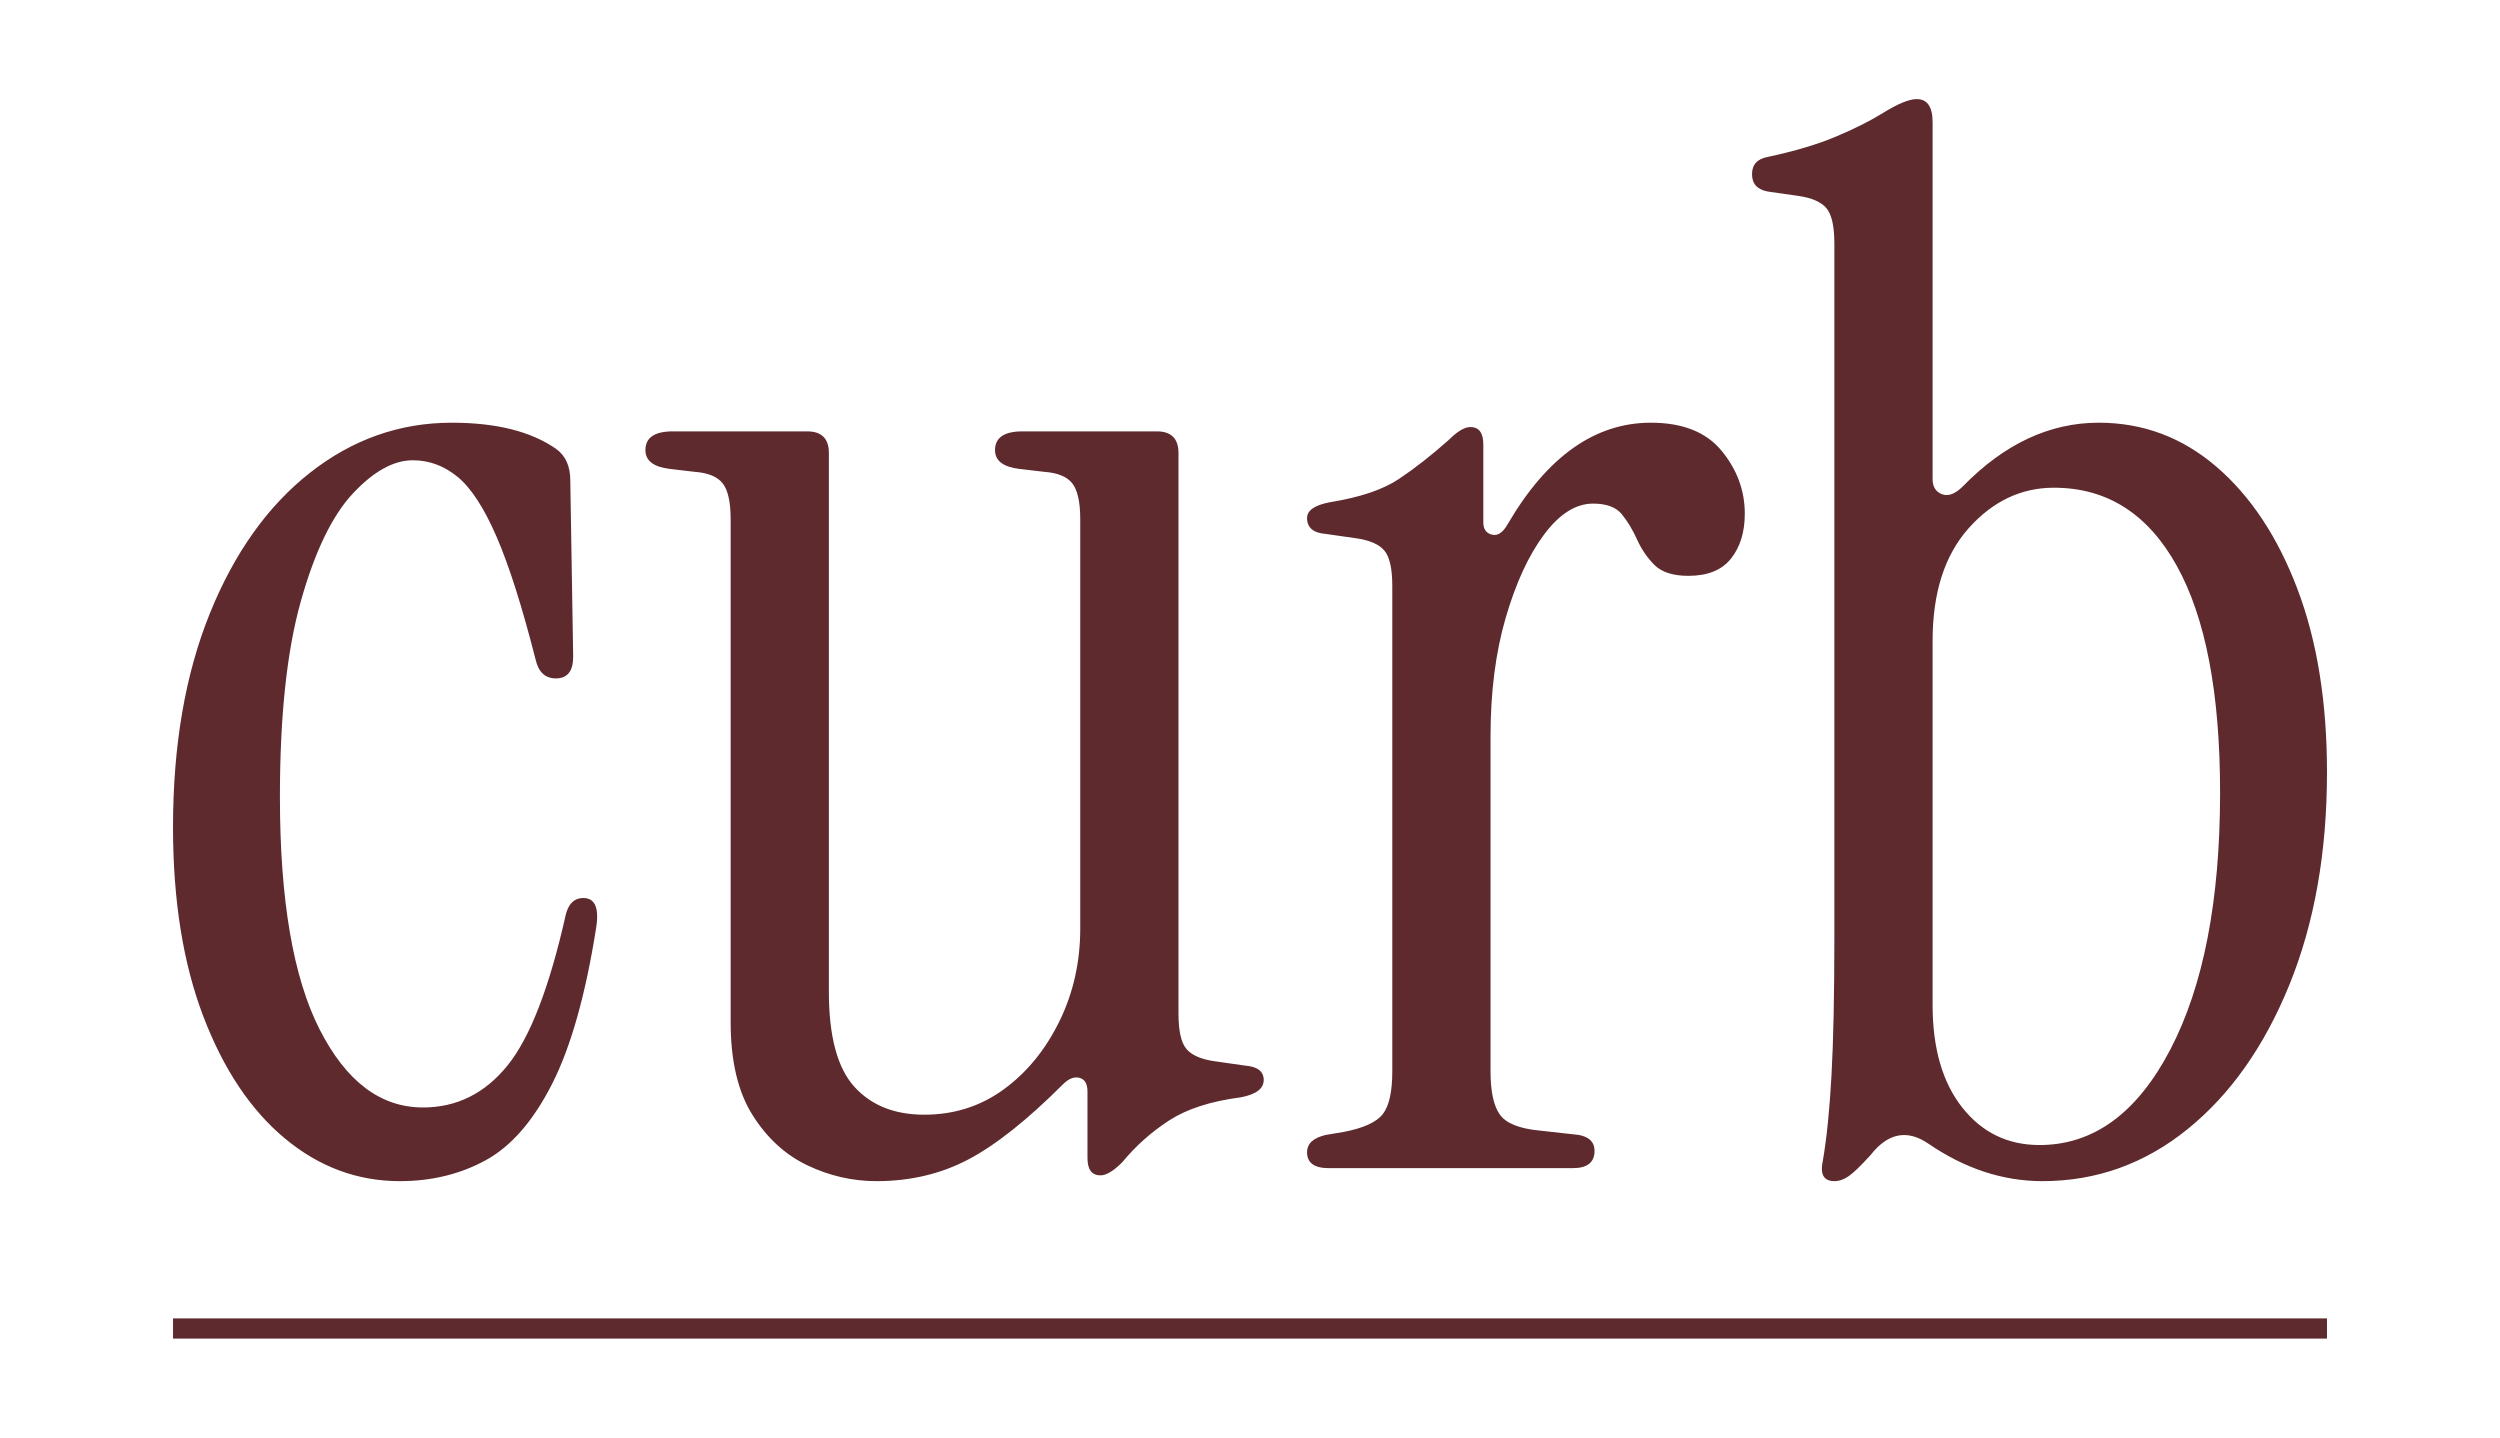
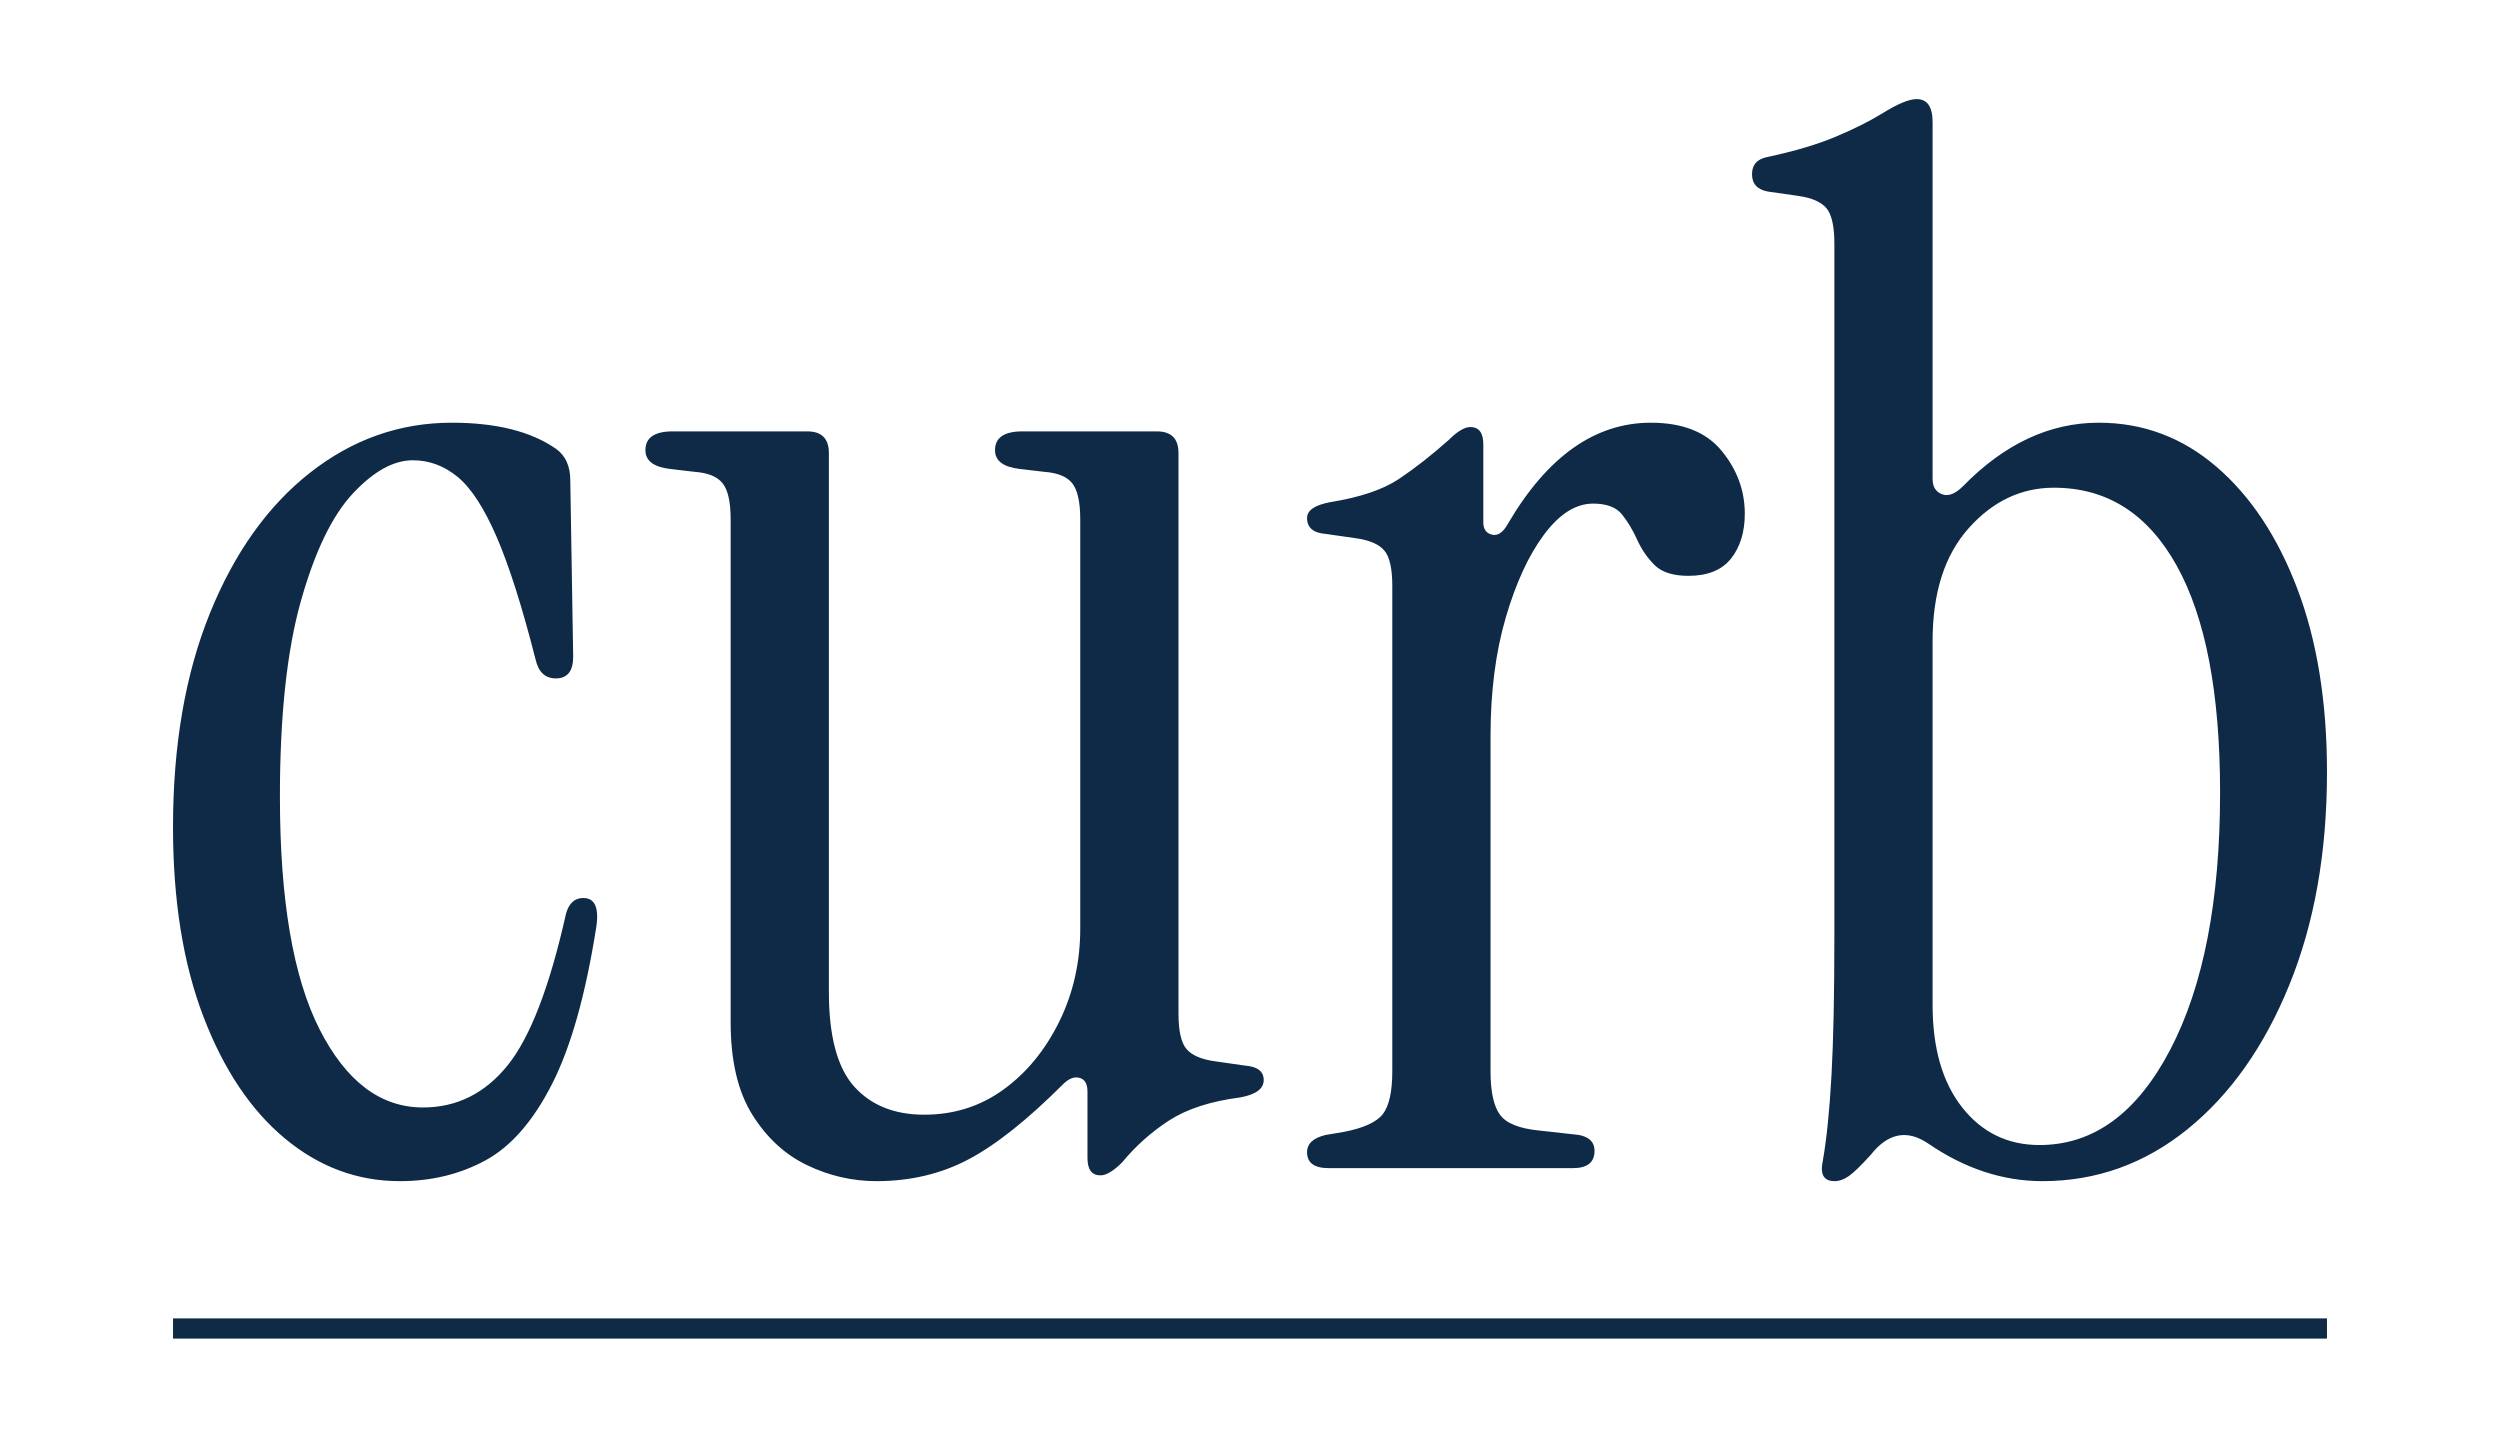
<svg xmlns="http://www.w3.org/2000/svg" viewBox="-96.3 -808.6 1729.6 995.3" width="1730" height="995" role="img" aria-label="curb">
-   <path fill="#5E2A2E" fill-rule="nonzero" d="M1317 9Q1373 9 1417.5 -27Q1462 -63 1488 -127Q1514 -191 1514 -274Q1514 -347 1493.5 -401Q1473 -455 1437.5 -485.5Q1402 -516 1356 -516Q1305 -516 1262 -472Q1254 -464 1247.5 -466.5Q1241 -469 1241 -477V-724Q1241 -740 1230 -740Q1222 -740 1206 -730Q1193 -722 1174 -714Q1155 -706 1127 -700Q1116 -698 1116 -688Q1116 -678 1127 -676L1148 -673Q1162 -671 1167.5 -664.5Q1173 -658 1173 -640V-160Q1173 -100 1171 -64Q1169 -28 1165 -5Q1163.18 3.5 1166.52 6.84Q1168.68 9 1173 9Q1178 9 1183 5.5Q1188 2 1198 -9Q1216 -32 1238 -17Q1276 9 1317 9ZM510 9Q545 9 573.5 -6Q602 -21 639 -58Q645 -64 650.5 -62.5Q656 -61 656 -53V-7Q656 5 665 5Q671 5 680 -4Q694 -21 712.5 -33Q731 -45 762 -49Q778 -52 778 -61Q778 -70 765 -71L744 -74Q730 -76 724.5 -82.5Q719 -89 719 -107V-495Q719 -510 704 -510H611Q592 -510 592 -497Q592 -486 609 -484L626 -482Q640 -481 645.5 -474Q651 -467 651 -449V-166Q651 -131 636.5 -101.5Q622 -72 598 -54.5Q574 -37 543 -37Q512 -37 494.5 -56.5Q477 -76 477 -122V-495Q477 -510 462 -510H369Q350 -510 350 -497Q350 -486 367 -484L384 -482Q398 -481 403.5 -474Q409 -467 409 -449V-101Q409 -61 424 -37Q439 -13 462 -2Q485 9 510 9ZM1315 -16Q1282 -16 1261.5 -42Q1241 -68 1241 -113V-365Q1241 -415 1266 -443Q1291 -471 1325 -471Q1380 -471 1410 -417Q1440 -363 1440 -260Q1440 -148 1405.5 -82Q1371 -16 1315 -16ZM180 9Q213 9 239.5 -5.5Q266 -20 285.5 -58.5Q305 -97 316 -167Q318.14 -181.24 312.67 -185.34Q310.46 -187 307 -187Q298 -187 295 -176Q278 -100 254.5 -71Q231 -42 196 -42Q152 -42 124.5 -96Q97 -150 97 -257Q97 -341 111.5 -392.5Q126 -444 147.5 -467Q169 -490 189 -490Q206 -490 220 -478.5Q234 -467 247 -437Q260 -407 274 -352Q277 -339 288 -339Q300 -339 300 -354L298 -476Q298 -491 288 -498Q262 -516 216 -516Q162 -516 118 -481.5Q74 -447 48.5 -384Q23 -321 23 -236Q23 -160 44 -105Q65 -50 100.5 -20.5Q136 9 180 9ZM947 -446Q942 -437 936 -438.5Q930 -440 930 -447V-501Q930 -513 921 -513Q915 -513 906 -504Q888 -488 871.5 -477Q855 -466 824 -461Q808 -458 808 -450Q808 -440 821 -439L842 -436Q856 -434 861.5 -427.5Q867 -421 867 -403V-67Q867 -46 860.5 -37.5Q854 -29 833 -25L821 -23Q808 -20 808 -11Q808 0 823 0H992Q1007 0 1007 -12Q1007 -21 996 -23L969 -26Q948 -28 941.5 -37Q935 -46 935 -67V-299Q935 -345 945.5 -381Q956 -417 972 -438.5Q988 -460 1006 -460Q1020 -460 1026 -452.5Q1032 -445 1036.5 -435Q1041 -425 1048.5 -417.5Q1056 -410 1072 -410Q1092 -410 1101.5 -422Q1111 -434 1111 -453Q1111 -477 1095 -496.5Q1079 -516 1046 -516Q988 -516 947 -446ZM23 118H1514V104H23Z" />
+   <path fill="#0E2A47" fill-rule="nonzero" d="M1317 9Q1373 9 1417.5 -27Q1462 -63 1488 -127Q1514 -191 1514 -274Q1514 -347 1493.5 -401Q1473 -455 1437.5 -485.5Q1402 -516 1356 -516Q1305 -516 1262 -472Q1254 -464 1247.5 -466.5Q1241 -469 1241 -477V-724Q1241 -740 1230 -740Q1222 -740 1206 -730Q1193 -722 1174 -714Q1155 -706 1127 -700Q1116 -698 1116 -688Q1116 -678 1127 -676L1148 -673Q1162 -671 1167.5 -664.5Q1173 -658 1173 -640V-160Q1173 -100 1171 -64Q1169 -28 1165 -5Q1163.18 3.5 1166.52 6.84Q1168.68 9 1173 9Q1178 9 1183 5.5Q1188 2 1198 -9Q1216 -32 1238 -17Q1276 9 1317 9ZM510 9Q545 9 573.5 -6Q602 -21 639 -58Q645 -64 650.5 -62.5Q656 -61 656 -53V-7Q656 5 665 5Q671 5 680 -4Q694 -21 712.5 -33Q731 -45 762 -49Q778 -52 778 -61Q778 -70 765 -71L744 -74Q730 -76 724.5 -82.5Q719 -89 719 -107V-495Q719 -510 704 -510H611Q592 -510 592 -497Q592 -486 609 -484L626 -482Q640 -481 645.5 -474Q651 -467 651 -449V-166Q651 -131 636.5 -101.5Q622 -72 598 -54.5Q574 -37 543 -37Q512 -37 494.5 -56.5Q477 -76 477 -122V-495Q477 -510 462 -510H369Q350 -510 350 -497Q350 -486 367 -484L384 -482Q398 -481 403.5 -474Q409 -467 409 -449V-101Q409 -61 424 -37Q439 -13 462 -2Q485 9 510 9ZM1315 -16Q1282 -16 1261.5 -42Q1241 -68 1241 -113V-365Q1241 -415 1266 -443Q1291 -471 1325 -471Q1380 -471 1410 -417Q1440 -363 1440 -260Q1440 -148 1405.5 -82Q1371 -16 1315 -16ZM180 9Q213 9 239.5 -5.5Q266 -20 285.5 -58.5Q305 -97 316 -167Q318.14 -181.24 312.67 -185.34Q310.46 -187 307 -187Q298 -187 295 -176Q278 -100 254.5 -71Q231 -42 196 -42Q152 -42 124.5 -96Q97 -150 97 -257Q97 -341 111.5 -392.5Q126 -444 147.5 -467Q169 -490 189 -490Q206 -490 220 -478.5Q234 -467 247 -437Q260 -407 274 -352Q277 -339 288 -339Q300 -339 300 -354L298 -476Q298 -491 288 -498Q262 -516 216 -516Q162 -516 118 -481.5Q74 -447 48.5 -384Q23 -321 23 -236Q23 -160 44 -105Q65 -50 100.5 -20.5Q136 9 180 9ZM947 -446Q942 -437 936 -438.5Q930 -440 930 -447V-501Q930 -513 921 -513Q915 -513 906 -504Q888 -488 871.5 -477Q855 -466 824 -461Q808 -458 808 -450Q808 -440 821 -439L842 -436Q856 -434 861.5 -427.5Q867 -421 867 -403V-67Q867 -46 860.5 -37.5Q854 -29 833 -25L821 -23Q808 -20 808 -11Q808 0 823 0H992Q1007 0 1007 -12Q1007 -21 996 -23L969 -26Q948 -28 941.5 -37Q935 -46 935 -67V-299Q935 -345 945.5 -381Q956 -417 972 -438.5Q988 -460 1006 -460Q1020 -460 1026 -452.5Q1032 -445 1036.5 -435Q1041 -425 1048.5 -417.5Q1056 -410 1072 -410Q1092 -410 1101.5 -422Q1111 -434 1111 -453Q1111 -477 1095 -496.5Q1079 -516 1046 -516Q988 -516 947 -446ZM23 118H1514V104H23Z" />
</svg>
